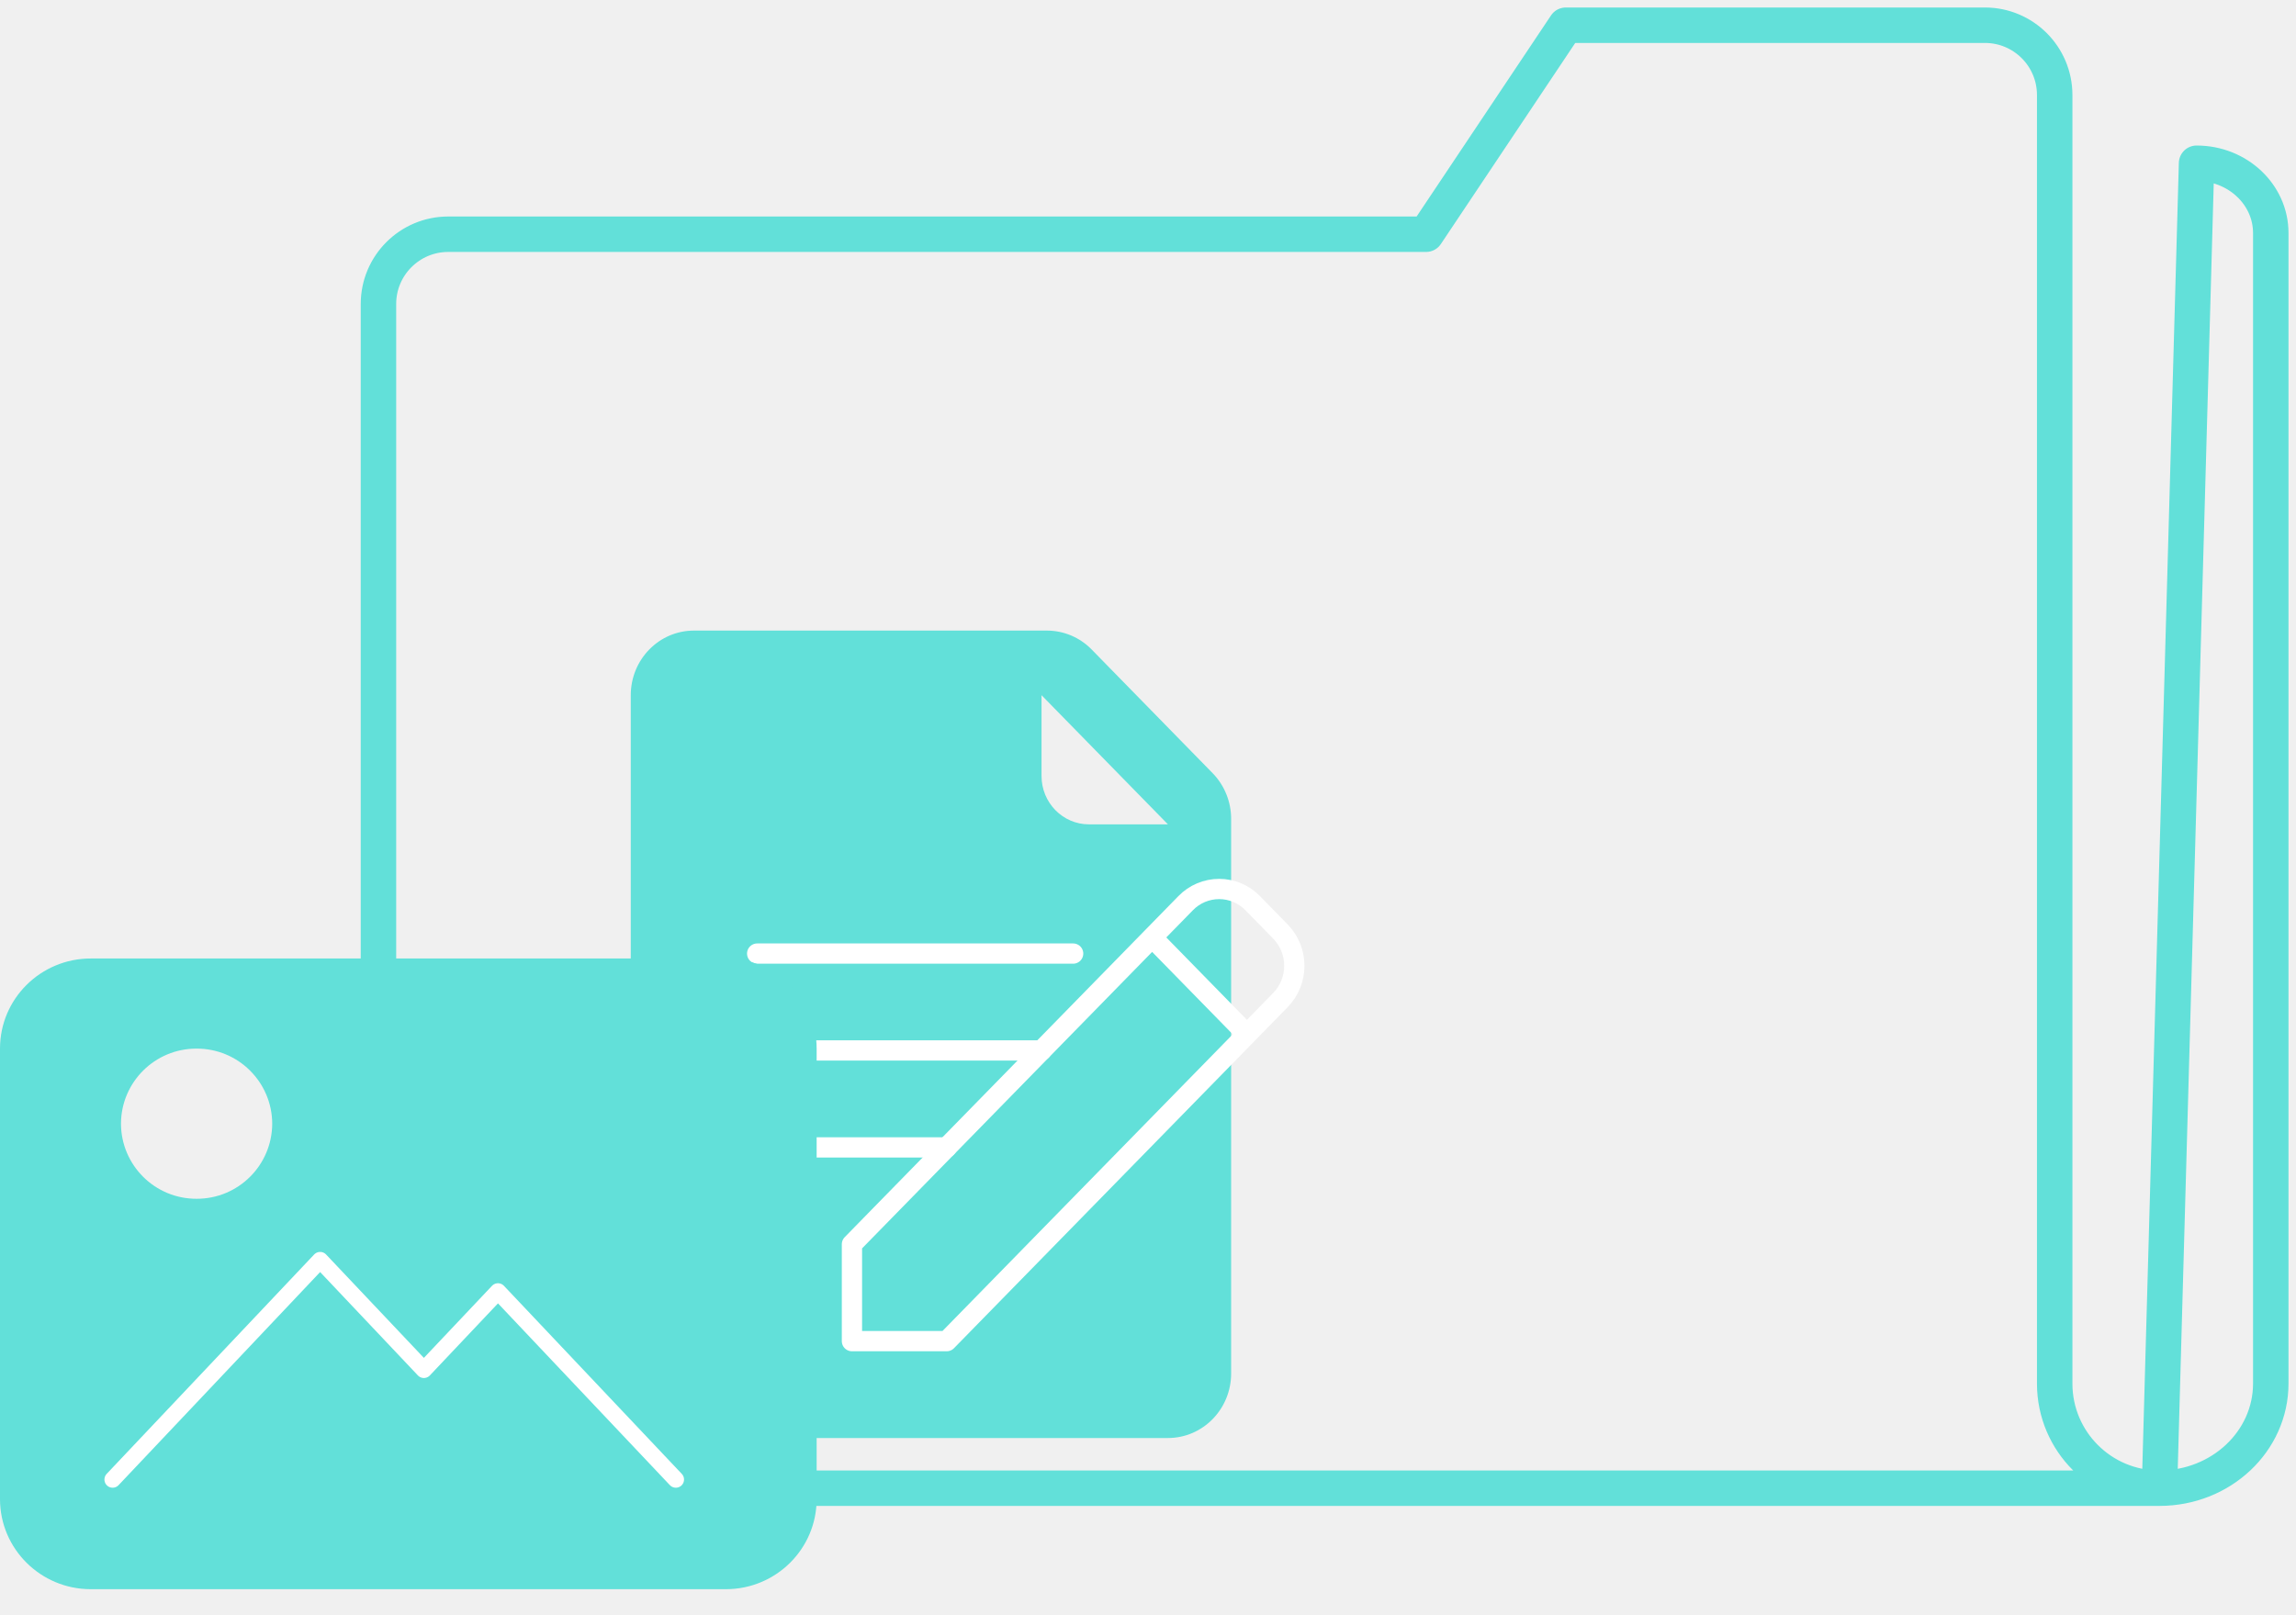
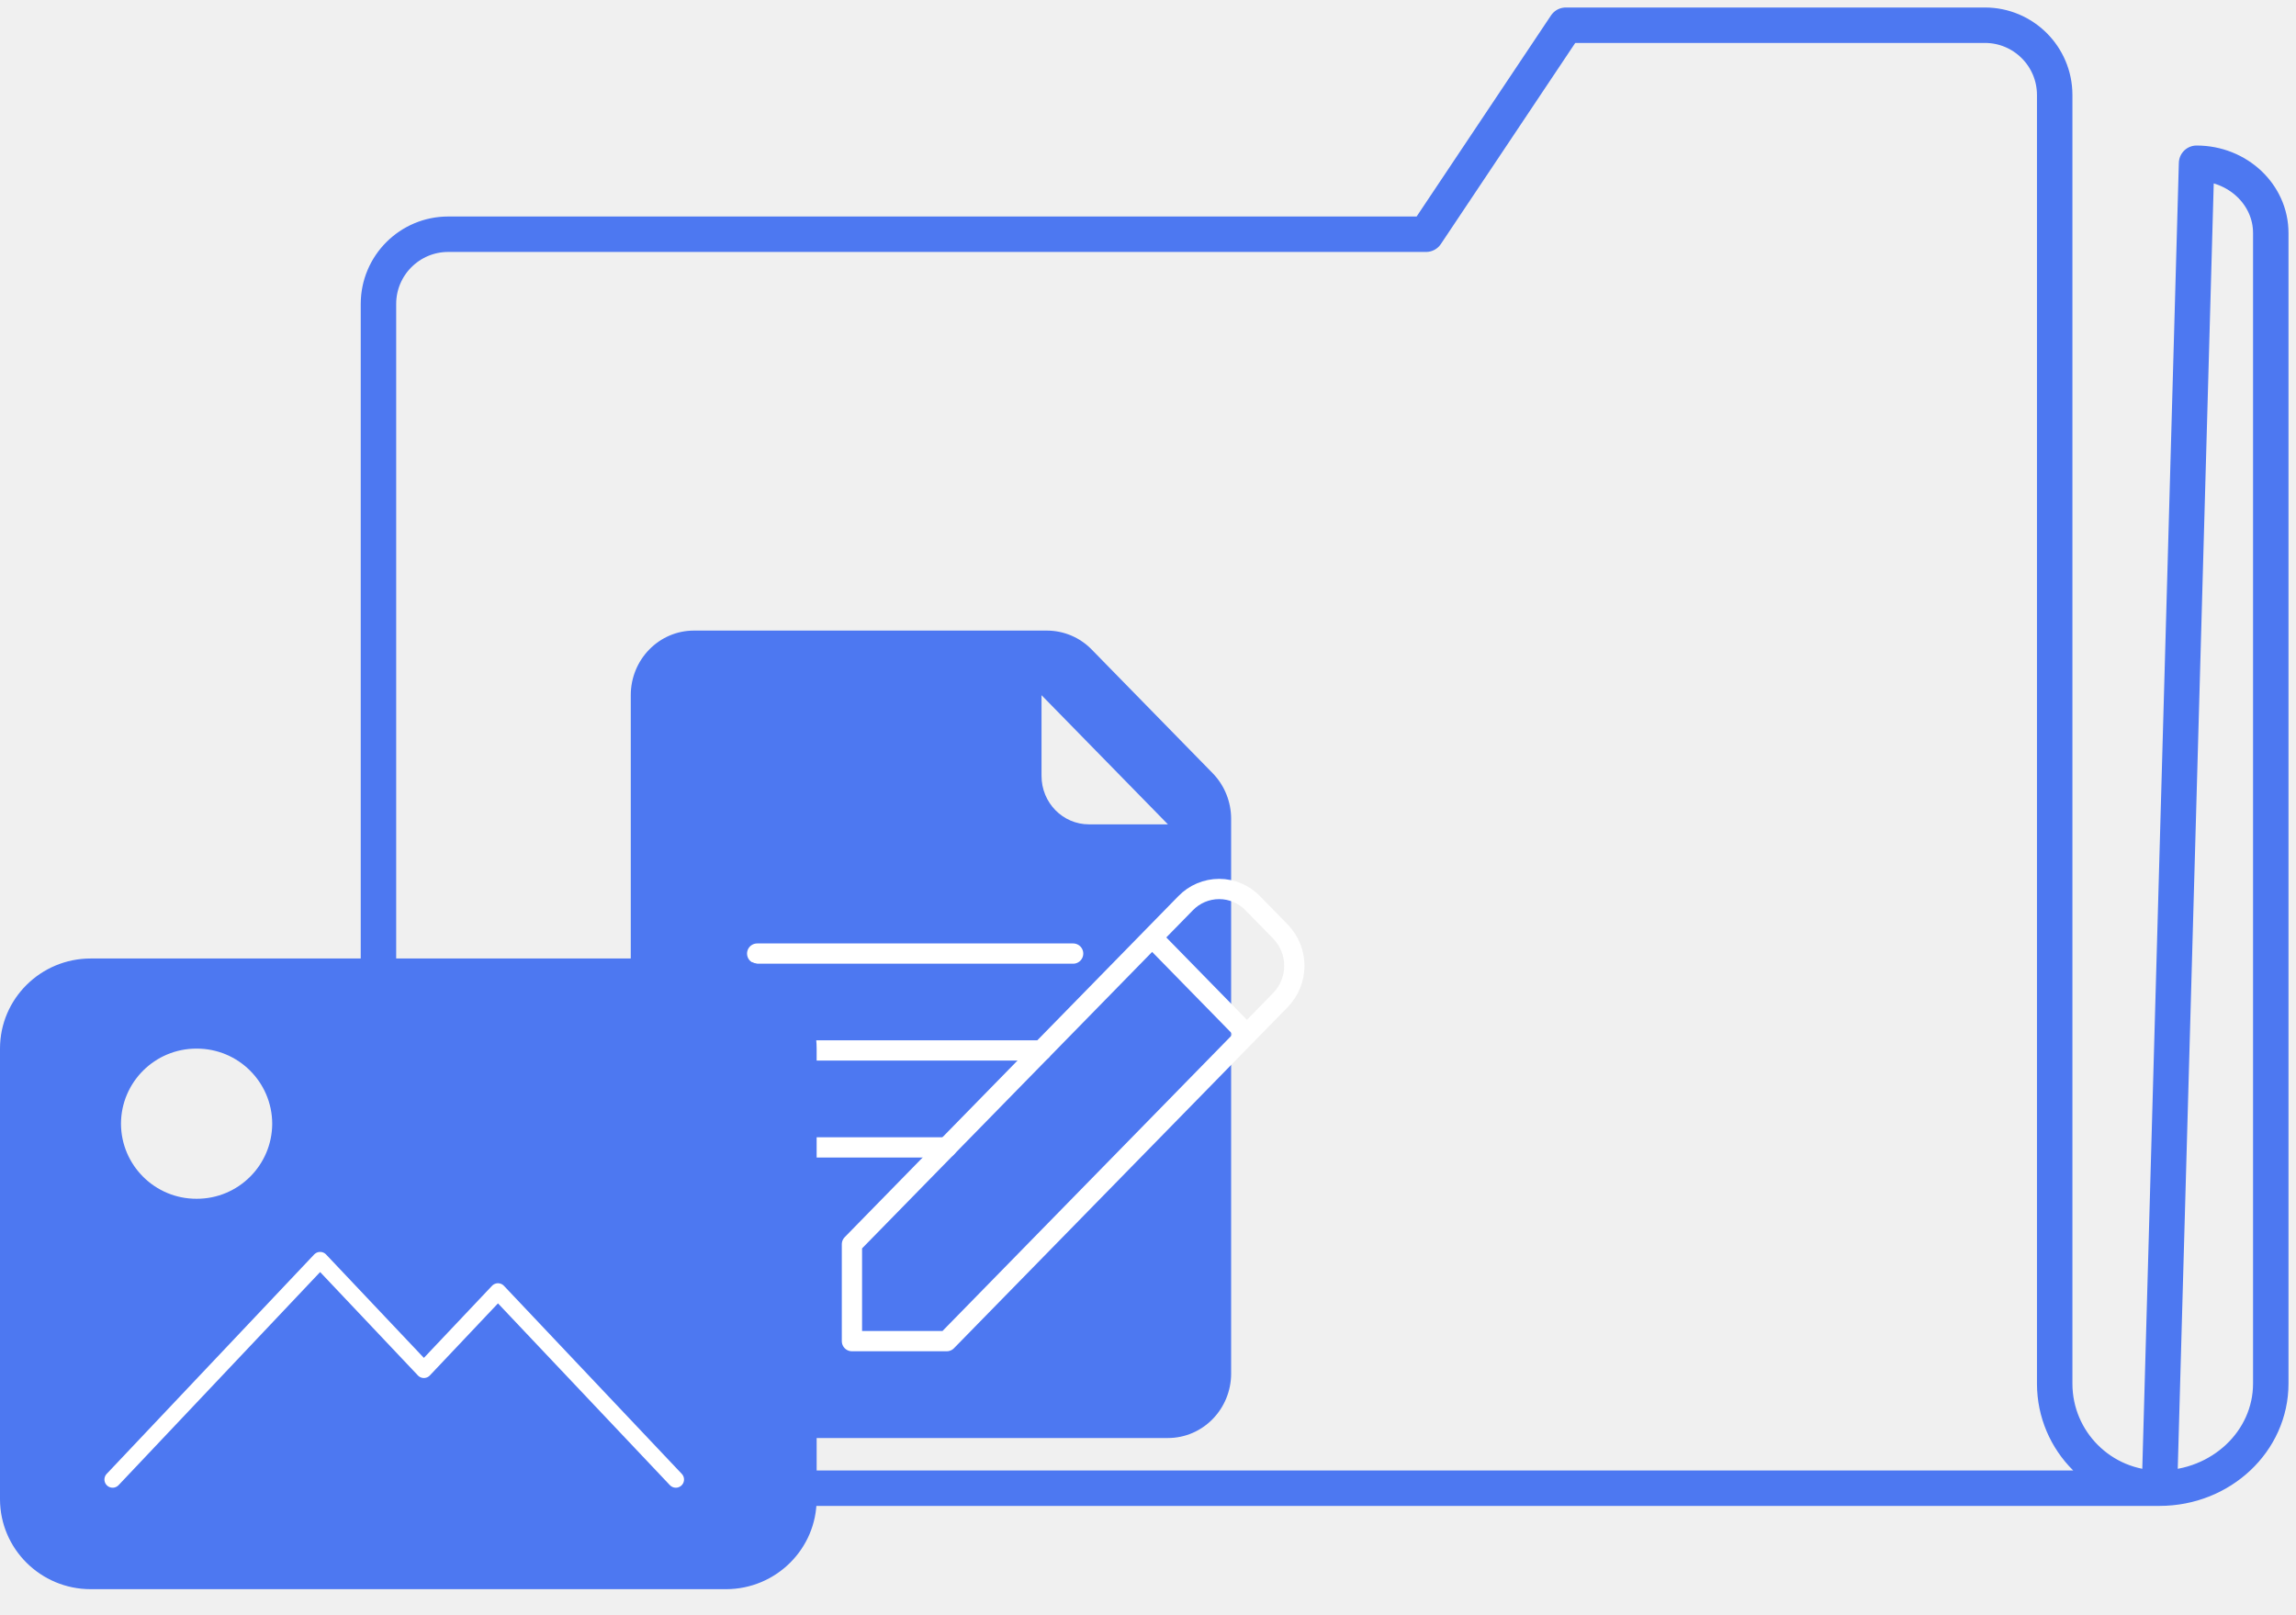
<svg xmlns="http://www.w3.org/2000/svg" width="91" height="64">
  <g fill="none" fill-rule="evenodd">
-     <path d="M85.588 59C88.025 59 90 57.144 90 54.853V9.236c0-1.526-1.318-2.764-2.941-2.764L85.589 59zM15 12.048v40.047C15 55.908 18.098 59 21.92 59h63.668a4.147 4.147 0 0 1-4.152-4.143V3.762A2.766 2.766 0 0 0 78.668 1h-16.61l-5.536 8.286H17.768A2.766 2.766 0 0 0 15 12.048z" stroke="#62E0D9" stroke-width="1.405" stroke-linecap="round" stroke-linejoin="round" />
-     <path d="M41.28 27.561v3.201c0 1.061.841 1.92 1.88 1.92h3.13m2.505 0v-.219c0-.679-.264-1.33-.734-1.811l-4.794-4.902a2.48 2.48 0 0 0-1.772-.75h-13.99C26.12 25 25 26.147 25 27.561v26.89c0 1.414 1.121 2.56 2.505 2.56H46.29c1.383 0 2.505-1.146 2.505-2.56v-8.963" fill="#62E0D9" />
+     <path d="M85.588 59C88.025 59 90 57.144 90 54.853V9.236c0-1.526-1.318-2.764-2.941-2.764L85.589 59zM15 12.048v40.047C15 55.908 18.098 59 21.92 59h63.668a4.147 4.147 0 0 1-4.152-4.143V3.762A2.766 2.766 0 0 0 78.668 1h-16.61l-5.536 8.286H17.768A2.766 2.766 0 0 0 15 12.048z" stroke="#4d78f1" stroke-width="1.405" stroke-linecap="round" stroke-linejoin="round" />
+     <path d="M41.28 27.561v3.201c0 1.061.841 1.92 1.88 1.92h3.13m2.505 0v-.219c0-.679-.264-1.33-.734-1.811l-4.794-4.902a2.48 2.48 0 0 0-1.772-.75h-13.99C26.12 25 25 26.147 25 27.561v26.89c0 1.414 1.121 2.56 2.505 2.56H46.29c1.383 0 2.505-1.146 2.505-2.56v-8.963" fill="#4d78f1" />
    <path d="M33.766 49.33v3.84h3.757l11.898-12.164-3.757-3.841-11.898 12.164zm15.655-8.324l1.328-1.358a1.951 1.951 0 0 0 0-2.717l-1.1-1.124a1.85 1.85 0 0 0-2.657 0l-1.328 1.358 3.757 3.841z" stroke="#FFF" stroke-width=".803" stroke-linejoin="round" />
    <path d="M30.01 37.805h12.523m-12.524 3.841h11.272m-11.272 3.842h7.514" stroke="#FFF" stroke-width=".803" stroke-linecap="round" stroke-linejoin="round" />
    <g>
-       <path d="M32.367 59.432c0 1.972-1.61 3.572-3.596 3.572H3.596c-1.985 0-3.596-1.6-3.596-3.572v-17.86C0 39.6 1.61 38 3.596 38h25.175c1.985 0 3.596 1.6 3.596 3.572v17.86zM10.789 44.55a2.987 2.987 0 0 1-2.997 2.976 2.987 2.987 0 0 1-2.997-2.976 2.987 2.987 0 0 1 2.997-2.977 2.987 2.987 0 0 1 2.997 2.977z" fill="#62E0D9" />
+       <path d="M32.367 59.432c0 1.972-1.61 3.572-3.596 3.572H3.596c-1.985 0-3.596-1.6-3.596-3.572v-17.86C0 39.6 1.61 38 3.596 38h25.175c1.985 0 3.596 1.6 3.596 3.572v17.86zM10.789 44.55a2.987 2.987 0 0 1-2.997 2.976 2.987 2.987 0 0 1-2.997-2.976 2.987 2.987 0 0 1 2.997-2.977 2.987 2.987 0 0 1 2.997 2.977z" fill="#4d78f1" />
      <path stroke="#FFF" stroke-width=".65" stroke-linecap="round" stroke-linejoin="round" d="M26.786 58.656L19.737 51.2 16.8 54.307l-4.112-4.349-8.224 8.698" />
    </g>
  </g>
</svg>
